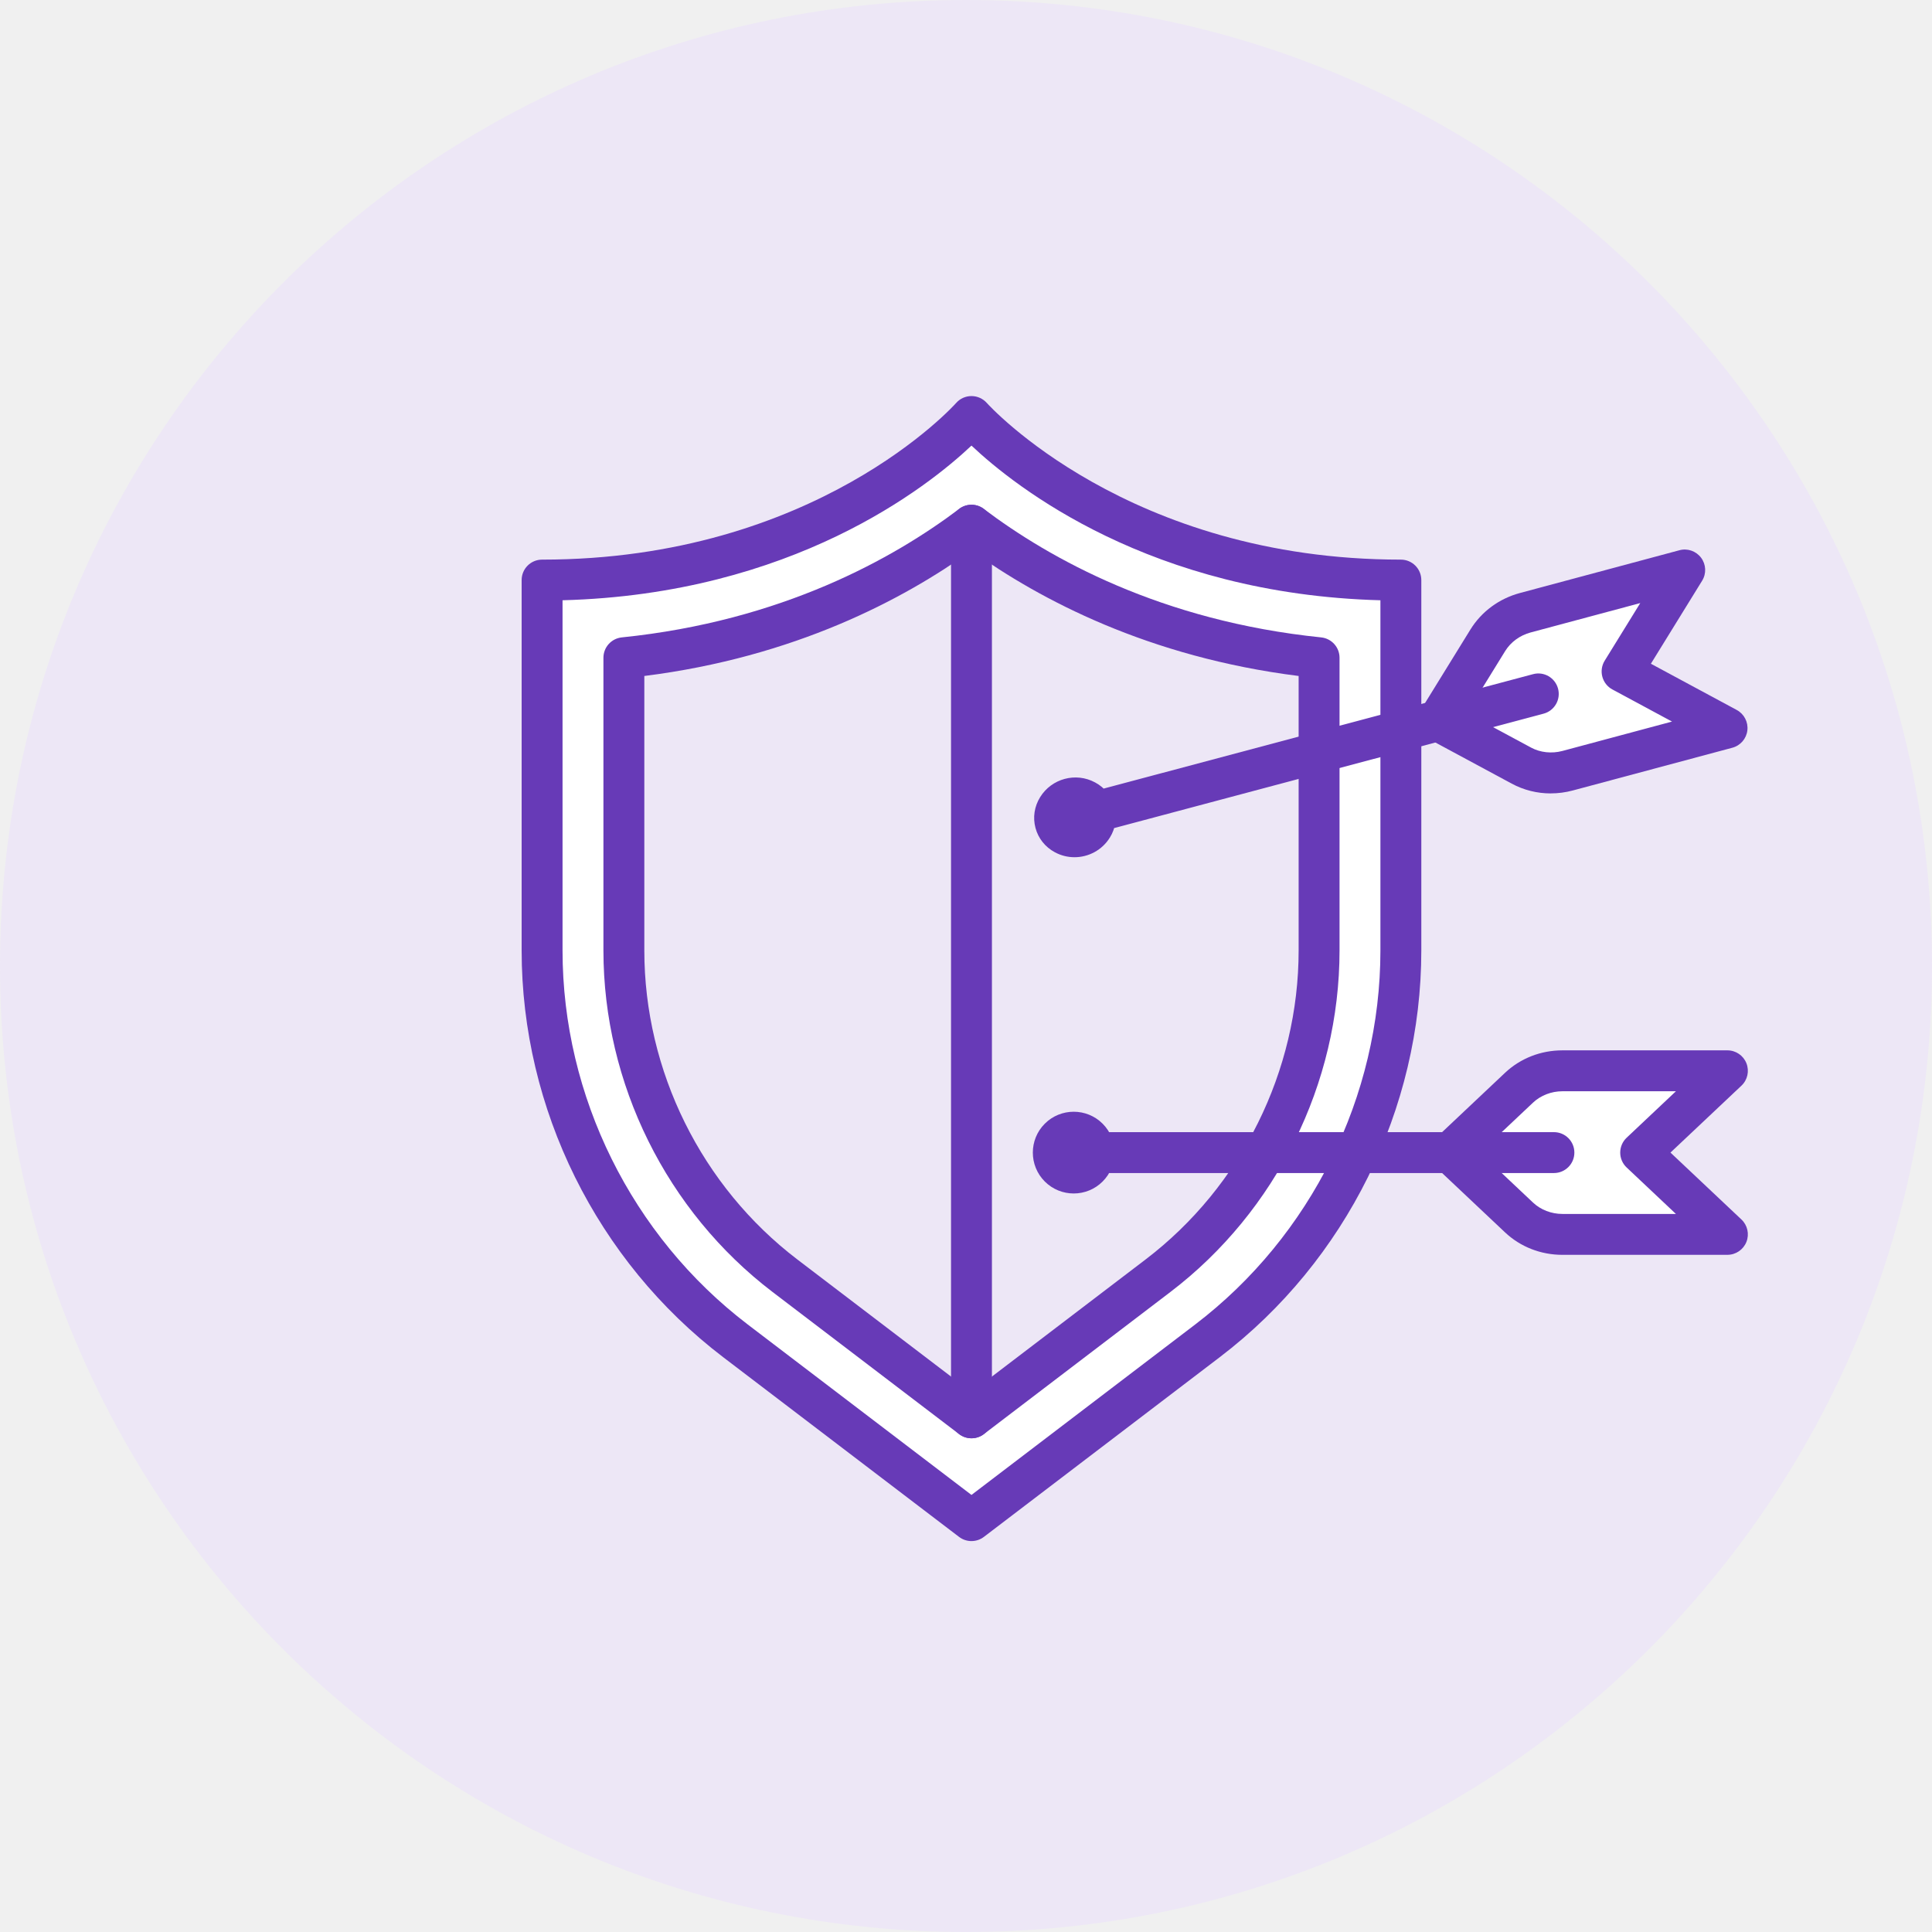
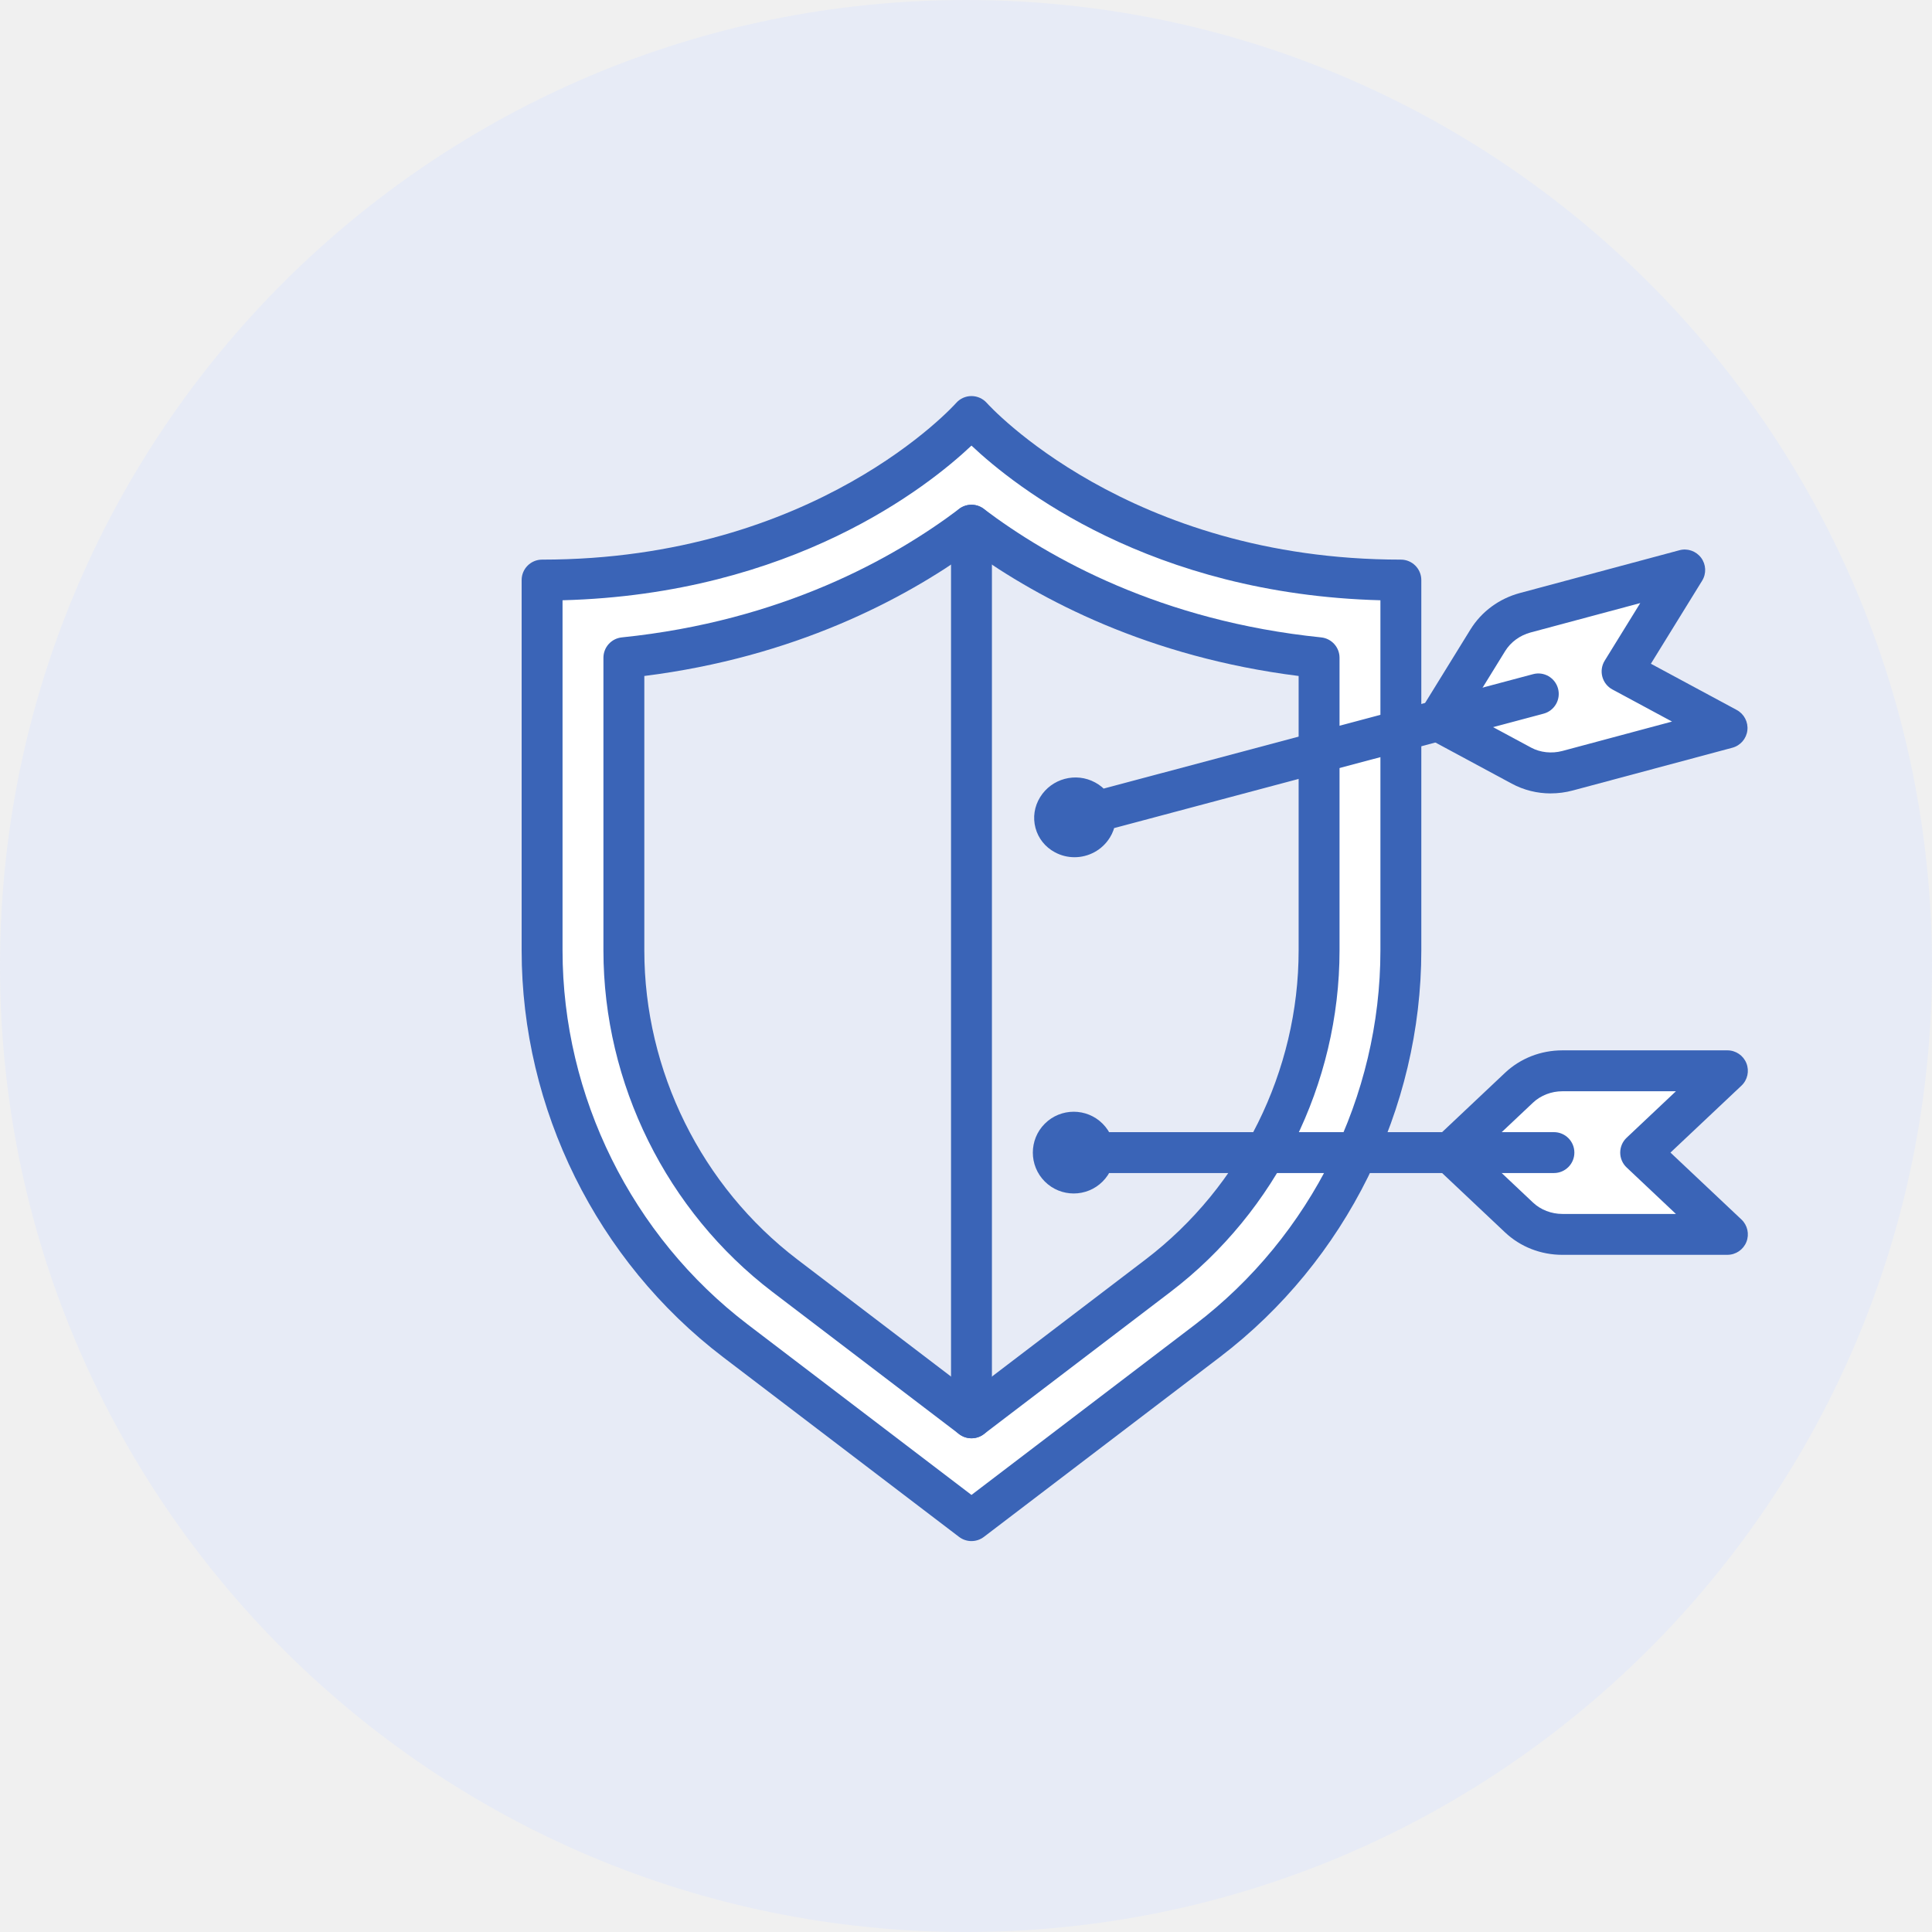
<svg xmlns="http://www.w3.org/2000/svg" width="200" height="200" viewBox="0 0 200 200">
  <g fill="none">
-     <circle fill="#EDE7F6" cx="100" cy="100" r="100" />
+     <circle fill="#e7ebf6" cx="100" cy="100" r="100" />
    <g>
      <g id="Group">
        <path d="M145.017 60.05c-29.633 0-44.45-16.933-44.45-16.933s-14.817 16.933-44.45 16.933v38.34c0 15.854 7.402 30.8 20.013 40.408l24.437 18.619 24.437-18.619c12.611-9.608 20.013-24.554 20.013-40.408v-38.34z" id="Shape" fill="#fff" />
-         <path d="M100.567 159.533c-.452 0-.904-.145-1.283-.432l-24.437-18.618c-13.055-9.949-20.847-25.683-20.847-42.094v-38.34c0-1.17.948-2.117 2.117-2.117 28.345 0 42.715-16.049 42.857-16.21.401-.459.981-.721 1.59-.721h.004c.608 0 1.188.263 1.59.717.143.163 14.625 16.214 42.859 16.214 1.169 0 2.117.947 2.117 2.117v38.34c0 16.41-7.793 32.145-20.847 42.091l-24.437 18.62c-.378.287-.831.432-1.283.432zm-42.333-97.394v36.25c0 15.098 7.17 29.573 19.179 38.726l23.154 17.64 23.154-17.642c12.01-9.151 19.179-23.626 19.179-38.724v-36.25c-23.802-.63-37.819-11.751-42.333-16.011-4.514 4.26-18.531 15.381-42.333 16.011z" id="Shape" fill="#673AB7" />
+         <path d="M100.567 159.533c-.452 0-.904-.145-1.283-.432l-24.437-18.618c-13.055-9.949-20.847-25.683-20.847-42.094v-38.34c0-1.17.948-2.117 2.117-2.117 28.345 0 42.715-16.049 42.857-16.21.401-.459.981-.721 1.59-.721h.004c.608 0 1.188.263 1.59.717.143.163 14.625 16.214 42.859 16.214 1.169 0 2.117.947 2.117 2.117v38.34c0 16.41-7.793 32.145-20.847 42.091l-24.437 18.62c-.378.287-.831.432-1.283.432zm-42.333-97.394v36.25c0 15.098 7.17 29.573 19.179 38.726l23.154 17.64 23.154-17.642c12.01-9.151 19.179-23.626 19.179-38.724v-36.25c-23.802-.63-37.819-11.751-42.333-16.011-4.514 4.26-18.531 15.381-42.333 16.011z" id="Shape" fill="#3a64b7" />
      </g>
      <g id="Group">
-         <path d="M100.567 54.37c6.721 5.073 18.729 11.954 35.983 13.72v30.301c0 13.128-6.235 25.716-16.677 33.673l-19.306 14.709-19.306-14.709c-10.443-7.957-16.678-20.545-16.678-33.673v-30.301c17.254-1.766 29.262-8.646 35.983-13.72" id="Shape" fill="#EDE7F6" />
-         <path d="M100.567 148.89c-.452 0-.904-.145-1.283-.432l-19.305-14.709c-10.966-8.357-17.512-21.574-17.512-35.359v-30.301c0-1.085.822-1.995 1.902-2.106 16.544-1.693 28.122-8.167 34.923-13.302.754-.571 1.796-.571 2.551 0 6.801 5.135 18.379 11.609 34.923 13.302 1.08.112 1.902 1.021 1.902 2.106v30.301c0 13.783-6.546 27.002-17.511 35.357l-19.306 14.711c-.378.287-.831.432-1.283.432zm-33.867-78.912v28.412c0 12.473 5.923 24.431 15.844 31.992l18.023 13.731 18.024-13.734c9.92-7.559 15.843-19.519 15.843-31.99v-28.412c-15.539-1.955-26.789-7.902-33.867-12.981-7.078 5.079-18.328 11.026-33.867 12.981z" id="Shape" fill="#673AB7" />
+         <path d="M100.567 54.37c6.721 5.073 18.729 11.954 35.983 13.72v30.301c0 13.128-6.235 25.716-16.677 33.673l-19.306 14.709-19.306-14.709c-10.443-7.957-16.678-20.545-16.678-33.673v-30.301c17.254-1.766 29.262-8.646 35.983-13.72" id="Shape" fill="#e7ebf6" />
+         <path d="M100.567 148.89c-.452 0-.904-.145-1.283-.432l-19.305-14.709c-10.966-8.357-17.512-21.574-17.512-35.359v-30.301c0-1.085.822-1.995 1.902-2.106 16.544-1.693 28.122-8.167 34.923-13.302.754-.571 1.796-.571 2.551 0 6.801 5.135 18.379 11.609 34.923 13.302 1.08.112 1.902 1.021 1.902 2.106v30.301c0 13.783-6.546 27.002-17.511 35.357l-19.306 14.711c-.378.287-.831.432-1.283.432zm-33.867-78.912v28.412c0 12.473 5.923 24.431 15.844 31.992l18.023 13.731 18.024-13.734c9.92-7.559 15.843-19.519 15.843-31.99v-28.412c-15.539-1.955-26.789-7.902-33.867-12.981-7.078 5.079-18.328 11.026-33.867 12.981z" id="Shape" fill="#3a64b7" />
      </g>
-       <path d="M100.567 148.89c-1.169 0-2.117-.947-2.117-2.117v-92.404c0-1.17.948-2.117 2.117-2.117s2.117.947 2.117 2.117v92.404c0 1.17-.948 2.117-2.117 2.117z" id="Shape" fill="#673AB7" />
+       <path d="M100.567 148.89c-1.169 0-2.117-.947-2.117-2.117v-92.404c0-1.17.948-2.117 2.117-2.117s2.117.947 2.117 2.117v92.404c0 1.17-.948 2.117-2.117 2.117z" id="Shape" fill="#3a64b7" />
      <g id="Group">
        <path d="M157.491 79.254l-8.615-4.641 5.14-8.327c.86-1.393 2.257-2.42 3.883-2.856l16.502-4.422-6.483 10.502 10.866 5.854-16.502 4.422c-1.627.436-3.35.245-4.791-.532z" id="Shape" fill="#fff" />
-         <path d="M160.533 82.135c-1.41 0-2.796-.343-4.045-1.017l-8.615-4.641c-.514-.277-.89-.752-1.041-1.317-.151-.562-.063-1.164.243-1.66l5.14-8.328c1.154-1.867 2.979-3.21 5.14-3.787l16.499-4.424c.834-.229 1.727.085 2.246.781.518.695.559 1.637.103 2.375l-5.304 8.593 8.889 4.787c.764.413 1.199 1.249 1.099 2.11-.1.862-.716 1.573-1.554 1.798l-16.502 4.421c-.761.205-1.532.306-2.297.306zm-8.676-8.32l6.638 3.574.001.002c.957.515 2.135.639 3.238.349l11.353-3.043-6.173-3.324c-.514-.277-.89-.754-1.041-1.317-.151-.562-.063-1.164.243-1.66l3.683-5.966-11.352 3.043c-1.099.294-2.057.994-2.631 1.922l-3.959 6.418z" id="Shape" fill="#673AB7" />
+         <path d="M160.533 82.135c-1.41 0-2.796-.343-4.045-1.017l-8.615-4.641c-.514-.277-.89-.752-1.041-1.317-.151-.562-.063-1.164.243-1.66l5.14-8.328c1.154-1.867 2.979-3.21 5.14-3.787l16.499-4.424c.834-.229 1.727.085 2.246.781.518.695.559 1.637.103 2.375l-5.304 8.593 8.889 4.787c.764.413 1.199 1.249 1.099 2.11-.1.862-.716 1.573-1.554 1.798l-16.502 4.421c-.761.205-1.532.306-2.297.306zm-8.676-8.32l6.638 3.574.001.002c.957.515 2.135.639 3.238.349l11.353-3.043-6.173-3.324c-.514-.277-.89-.754-1.041-1.317-.151-.562-.063-1.164.243-1.66l3.683-5.966-11.352 3.043c-1.099.294-2.057.994-2.631 1.922l-3.959 6.418z" id="Shape" fill="#3a64b7" />
      </g>
-       <path d="M111.232 88.739c-.69 0-1.388-.165-2.035-.515-.999-.537-1.713-1.432-2.004-2.516-.29-1.085-.12-2.216.48-3.185 1.191-1.933 3.699-2.607 5.696-1.523 1 .537 1.713 1.43 2.003 2.516.291 1.085.122 2.216-.476 3.185h-.001c-.808 1.308-2.216 2.038-3.662 2.038zm.06-4.262l-.009.134 1.811.978-1.801-1.112zM111.281 86.73c-.936 0-1.792-.624-2.044-1.571-.301-1.131.371-2.29 1.501-2.59l47.961-12.779c1.13-.308 2.289.37 2.59 1.499.301 1.131-.371 2.29-1.501 2.59l-47.961 12.779c-.182.05-.366.072-.546.072z" id="Shape" fill="#673AB7" />
+       <path d="M111.232 88.739c-.69 0-1.388-.165-2.035-.515-.999-.537-1.713-1.432-2.004-2.516-.29-1.085-.12-2.216.48-3.185 1.191-1.933 3.699-2.607 5.696-1.523 1 .537 1.713 1.43 2.003 2.516.291 1.085.122 2.216-.476 3.185h-.001c-.808 1.308-2.216 2.038-3.662 2.038zm.06-4.262l-.009.134 1.811.978-1.801-1.112zM111.281 86.73c-.936 0-1.792-.624-2.044-1.571-.301-1.131.371-2.29 1.501-2.59l47.961-12.779c1.13-.308 2.289.37 2.59 1.499.301 1.131-.371 2.29-1.501 2.59l-47.961 12.779c-.182.05-.366.072-.546.072z" id="Shape" fill="#3a64b7" />
      <g>
        <path d="M157.247 126.03l-7.12-6.713 7.12-6.713c1.191-1.123 2.806-1.753 4.49-1.753h17.084l-8.98 8.467 8.98 8.467h-17.084c-1.684 0-3.299-.631-4.49-1.753z" id="Shape" fill="#fff" />
-         <path d="M178.821 129.9h-17.084c-2.238 0-4.348-.827-5.942-2.33l-7.121-6.714c-.424-.399-.665-.957-.665-1.54 0-.583.241-1.141.665-1.54l7.121-6.714c1.594-1.503 3.704-2.33 5.942-2.33h17.084c.867 0 1.647.529 1.967 1.335.32.806.117 1.726-.515 2.321l-7.347 6.927 7.347 6.927c.631.595.835 1.515.515 2.321-.319.806-1.1 1.335-1.967 1.335zm-20.122-5.409c.793.748 1.9 1.176 3.038 1.176h11.753l-5.101-4.81c-.424-.399-.665-.957-.665-1.54 0-.583.241-1.141.665-1.54l5.101-4.81h-11.753c-1.138 0-2.245.428-3.038 1.176l-5.488 5.174 5.488 5.174z" id="Shape" fill="#673AB7" />
+         <path d="M178.821 129.9h-17.084c-2.238 0-4.348-.827-5.942-2.33l-7.121-6.714c-.424-.399-.665-.957-.665-1.54 0-.583.241-1.141.665-1.54l7.121-6.714c1.594-1.503 3.704-2.33 5.942-2.33h17.084c.867 0 1.647.529 1.967 1.335.32.806.117 1.726-.515 2.321l-7.347 6.927 7.347 6.927c.631.595.835 1.515.515 2.321-.319.806-1.1 1.335-1.967 1.335zm-20.122-5.409c.793.748 1.9 1.176 3.038 1.176h11.753l-5.101-4.81c-.424-.399-.665-.957-.665-1.54 0-.583.241-1.141.665-1.54l5.101-4.81h-11.753c-1.138 0-2.245.428-3.038 1.176l-5.488 5.174 5.488 5.174z" id="Shape" fill="#3a64b7" />
      </g>
-       <path d="M111.15 123.548c-1.084 0-2.168-.413-2.993-1.238-1.651-1.65-1.651-4.337 0-5.986 1.65-1.65 4.337-1.65 5.986 0 1.651 1.65 1.651 4.337 0 5.986-.825.825-1.909 1.238-2.993 1.238zM160.861 121.433h-49.711c-1.169 0-2.117-.947-2.117-2.117s.948-2.117 2.117-2.117h49.711c1.169 0 2.117.947 2.117 2.117s-.948 2.117-2.117 2.117z" fill="#673AB7" />
+       <path d="M111.15 123.548c-1.084 0-2.168-.413-2.993-1.238-1.651-1.65-1.651-4.337 0-5.986 1.65-1.65 4.337-1.65 5.986 0 1.651 1.65 1.651 4.337 0 5.986-.825.825-1.909 1.238-2.993 1.238zM160.861 121.433h-49.711c-1.169 0-2.117-.947-2.117-2.117s.948-2.117 2.117-2.117h49.711c1.169 0 2.117.947 2.117 2.117s-.948 2.117-2.117 2.117z" fill="#3a64b7" />
    </g>
  </g>
</svg>
